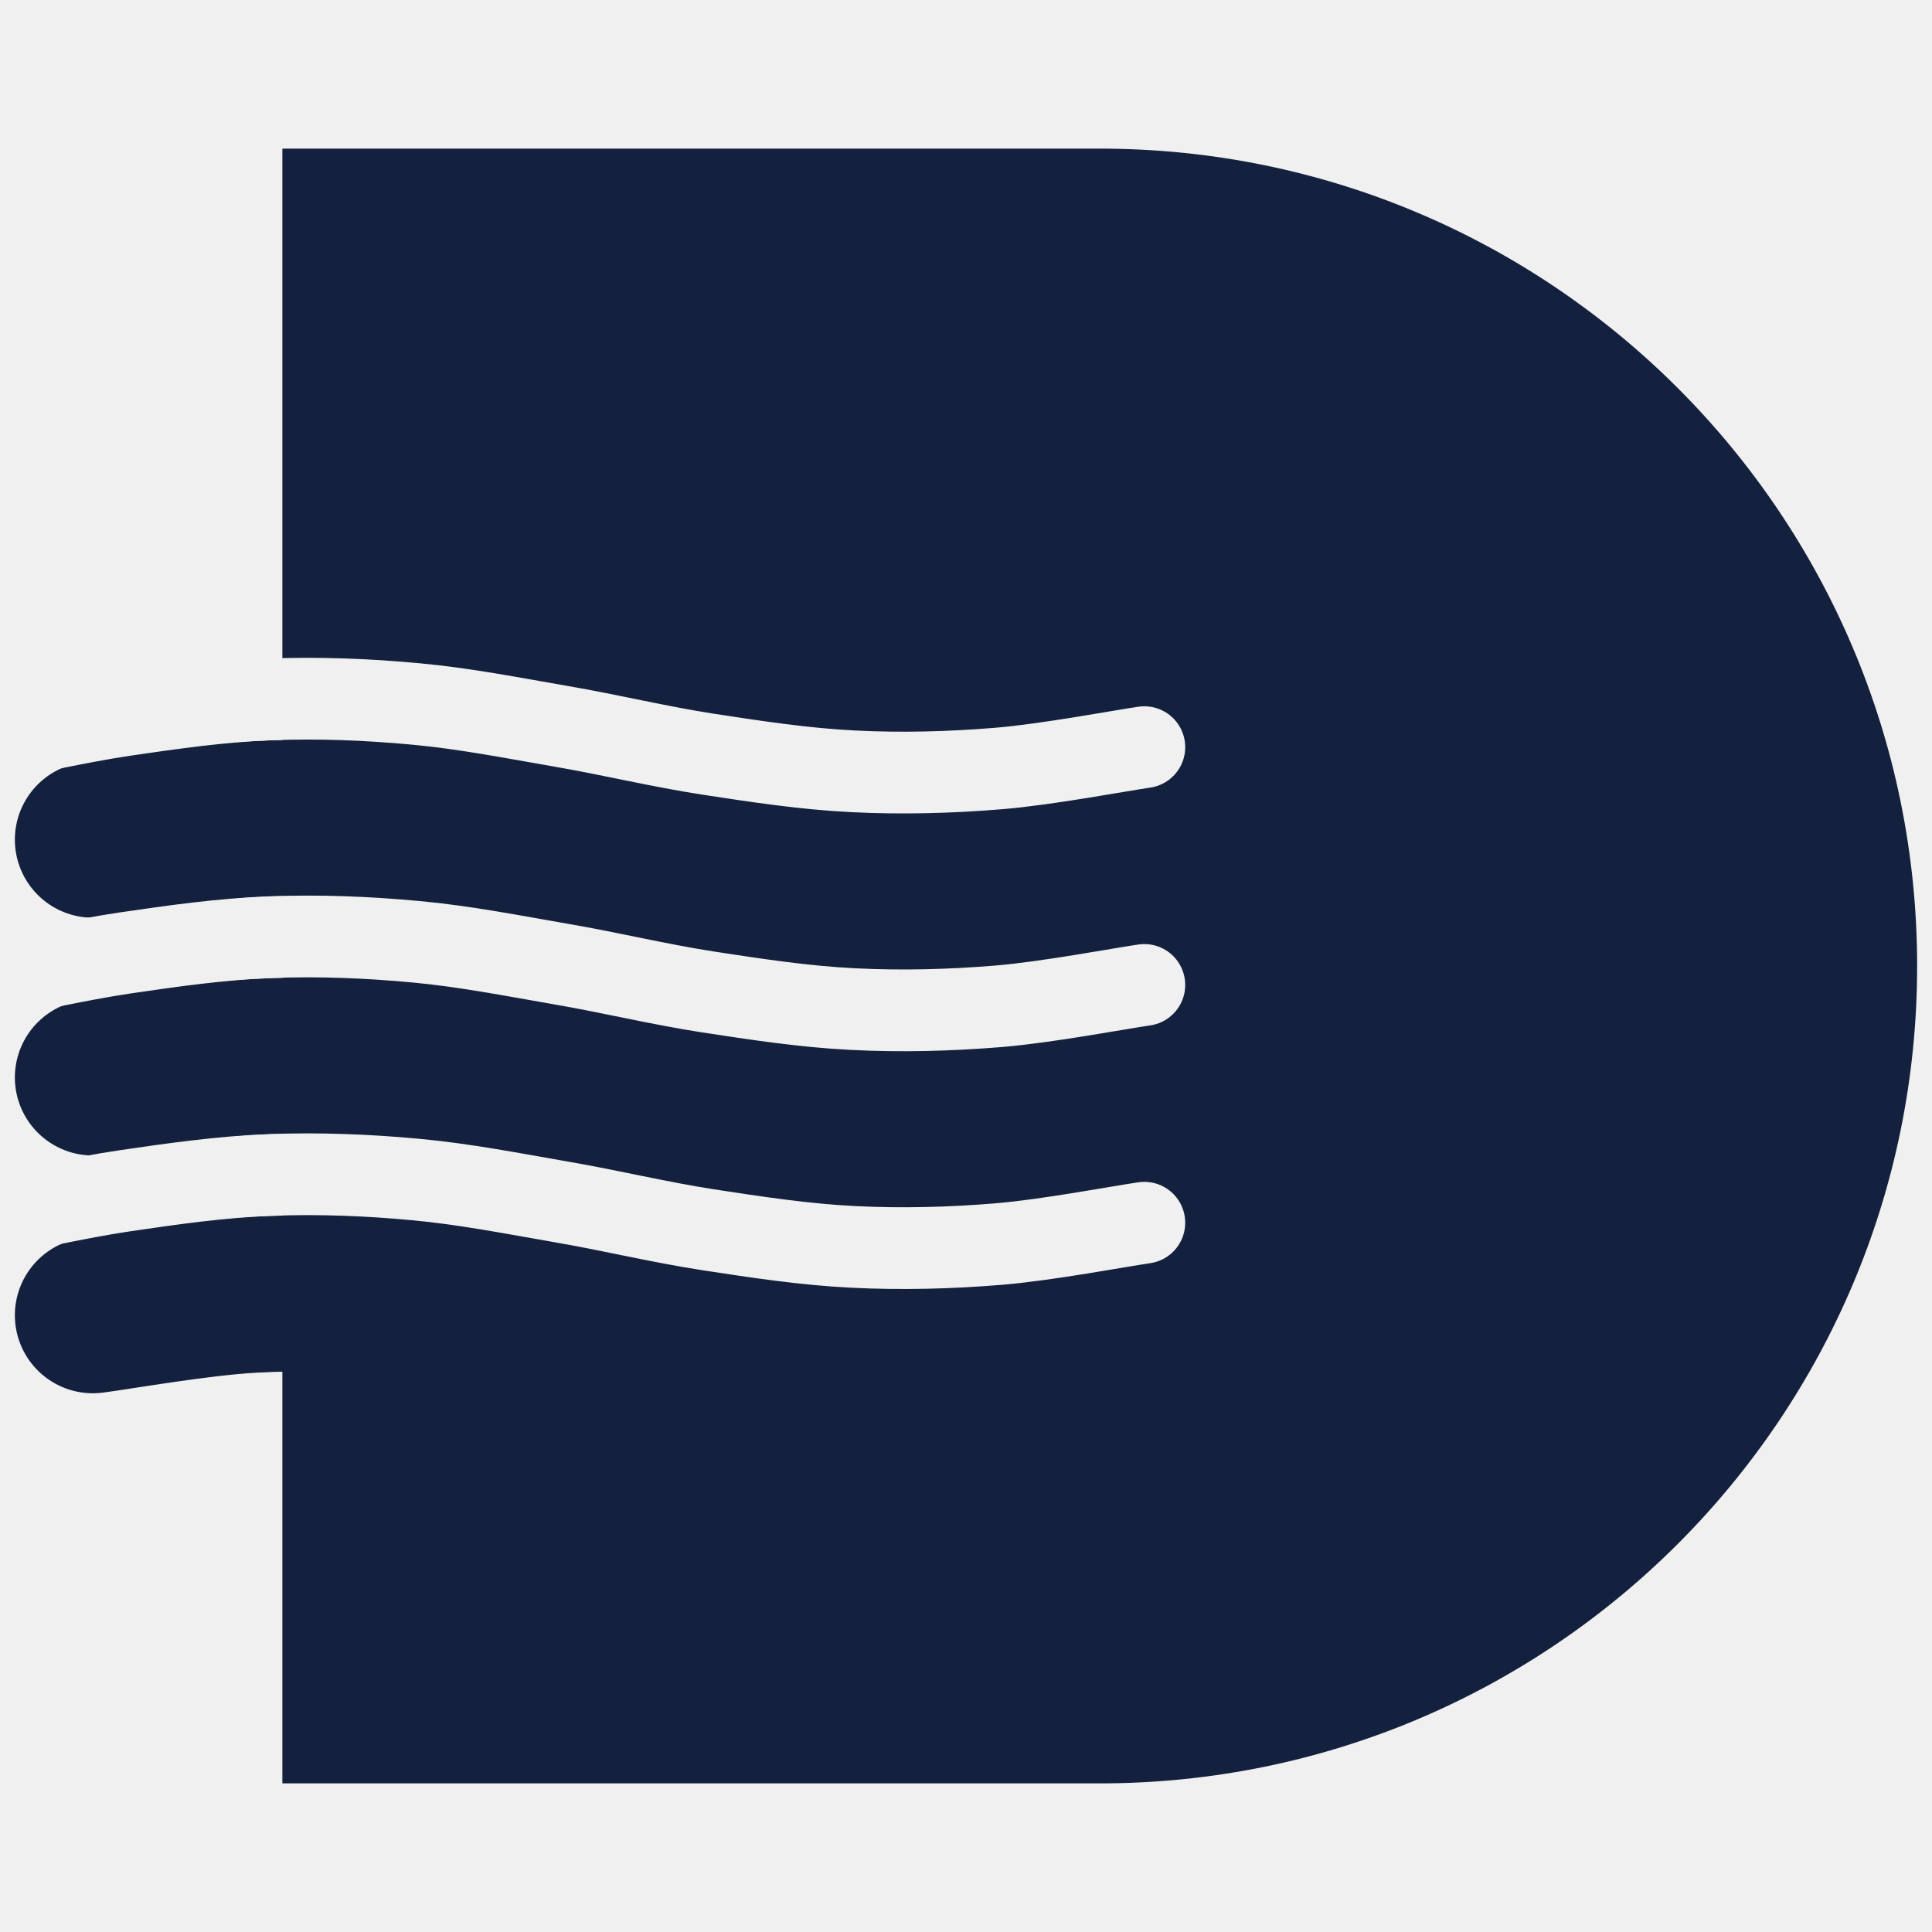
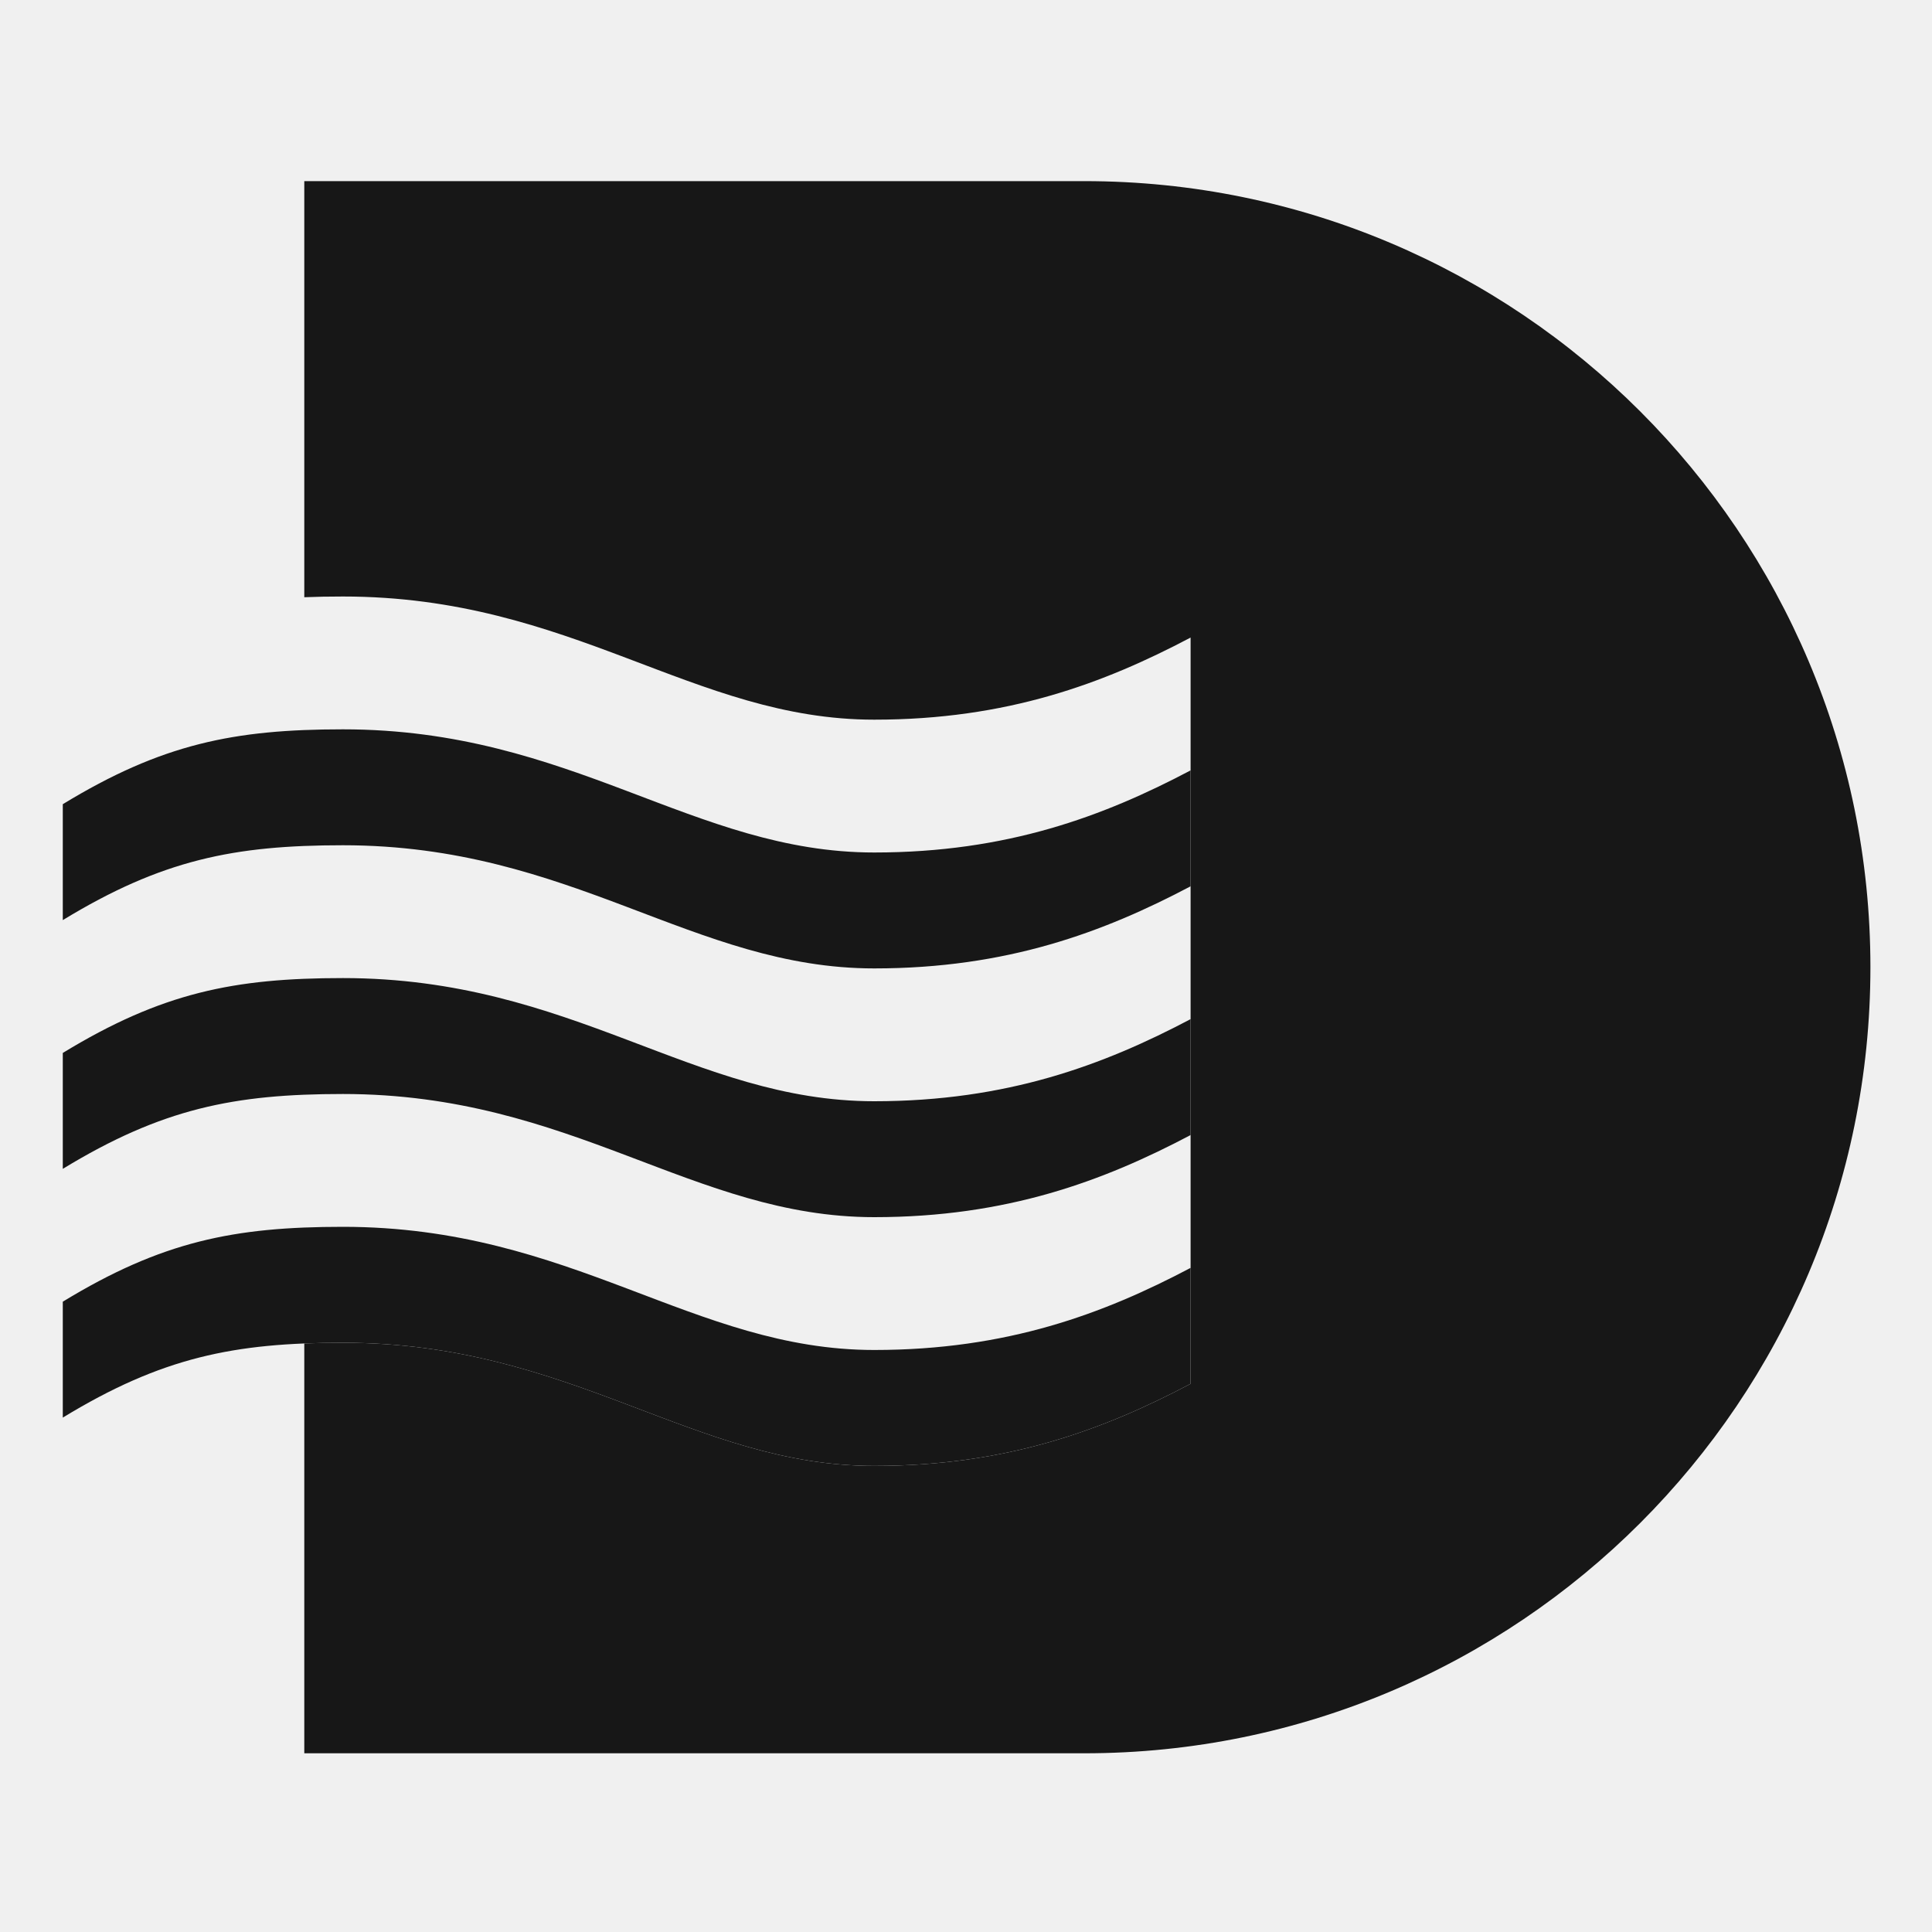
- <svg xmlns="http://www.w3.org/2000/svg" viewBox="22 0 260 260">
-   <style>.ink{fill:#13213F;stroke:#13213F}@media (prefers-color-scheme:dark){.ink{fill:#F4F1EC;stroke:#F4F1EC}}</style>
-   <mask id="m" maskUnits="userSpaceOnUse" x="0" y="0" width="300" height="260">
-     <rect width="300" height="260" fill="#fff" />
-     <g fill="none" stroke="#000" stroke-width="11" stroke-linecap="round">
-       <path d="M-20 103.94 C-16.73 103.8 -6.93 103.76 -0.4 103.09 C6.13 102.42 12.67 101.08 19.2 99.94 C25.73 98.8 32.27 97.22 38.8 96.25 C45.33 95.29 51.87 94.37 58.4 94.12 C64.93 93.87 71.47 94.13 78 94.74 C84.53 95.34 91.07 96.63 97.6 97.76 C104.13 98.88 110.67 100.47 117.2 101.48 C123.73 102.48 130.27 103.48 136.8 103.8 C143.33 104.13 149.87 103.96 156.4 103.42 C162.93 102.88 172.73 101.02 176 100.55" />
-       <path d="M-20 135.94 C-16.73 135.8 -6.93 135.76 -0.4 135.09 C6.13 134.42 12.67 133.08 19.2 131.94 C25.73 130.8 32.27 129.22 38.8 128.25 C45.33 127.29 51.87 126.37 58.4 126.12 C64.93 125.87 71.47 126.13 78 126.74 C84.53 127.34 91.07 128.63 97.6 129.76 C104.13 130.88 110.67 132.47 117.2 133.48 C123.73 134.48 130.27 135.48 136.8 135.8 C143.33 136.13 149.87 135.96 156.4 135.42 C162.93 134.88 172.73 133.02 176 132.55" />
-       <path d="M-20 167.94 C-16.73 167.8 -6.93 167.76 -0.4 167.09 C6.13 166.42 12.67 165.08 19.2 163.94 C25.73 162.8 32.27 161.22 38.8 160.25 C45.33 159.29 51.87 158.37 58.4 158.12 C64.93 157.87 71.47 158.13 78 158.74 C84.53 159.34 91.07 160.63 97.6 161.76 C104.13 162.88 110.67 164.47 117.2 165.48 C123.73 166.48 130.27 167.48 136.8 167.8 C143.33 168.13 149.87 167.96 156.4 167.42 C162.93 166.88 172.73 165.02 176 164.55" />
-     </g>
+ <svg xmlns="http://www.w3.org/2000/svg" viewBox="343 111 800 800">
+   <style>.i{fill:#171717}@media (prefers-color-scheme:dark){.i{fill:#FAFAFA}}</style>
+   <mask id="m" maskUnits="userSpaceOnUse" x="343" y="111" width="800" height="800">
+     <rect x="343" y="111" width="800" height="800" fill="#fff" />
+     <path d="M369 389 C410 364 440 358 485 358 C580 358 630 409 705 409 C760 409 800 394 836 375 L836 684 C800 703 760 718 705 718 C630 718 580 667 485 667 C440 667 410 673 369 698 Z" fill="#000" />
  </mask>
-   <g mask="url(#m)">
-     <path class="ink" d="M60 20H170A110 110 0 0 1 170 240H60Z" style="stroke:none" />
-     <g fill="none" stroke-width="21" stroke-linecap="round">
-       <path class="ink" d="M34.5 113 C38.06 112.54 48.75 110.64 55.88 110.25 C63 109.86 70.13 110.05 77.25 110.66 C84.38 111.28 91.5 112.74 98.63 113.95 C105.75 115.17 116.44 117.27 120 117.94" style="fill:none" />
-       <path class="ink" d="M34.5 145 C38.06 144.54 48.75 142.64 55.88 142.25 C63 141.86 70.13 142.05 77.25 142.66 C84.38 143.28 91.5 144.74 98.63 145.95 C105.75 147.17 116.44 149.27 120 149.94" style="fill:none" />
-       <path class="ink" d="M34.5 177 C38.06 176.54 48.75 174.64 55.88 174.25 C63 173.86 70.13 174.05 77.25 174.66 C84.38 175.28 91.5 176.74 98.63 177.95 C105.75 179.17 116.44 181.27 120 181.94" style="fill:none" />
-     </g>
-   </g>
+   <path class="i" d="M469 186H792A325.5 325.5 0 0 1 792 837H469Z" mask="url(#m)" />
+   <path class="i" d="M369 444 C410 419 440 413 485 413 C580 413 630 464 705 464 C760 464 800 449 836 430 L836 478 C800 497 760 512 705 512 C630 512 580 461 485 461 C440 461 410 467 369 492 Z M369 547 C410 522 440 516 485 516 C580 516 630 567 705 567 C760 567 800 552 836 533 L836 581 C800 600 760 615 705 615 C630 615 580 564 485 564 C440 564 410 570 369 595 Z M369 650 C410 625 440 619 485 619 C580 619 630 670 705 670 C760 670 800 655 836 636 L836 684 C800 703 760 718 705 718 C630 718 580 667 485 667 C440 667 410 673 369 698 Z" />
</svg>
